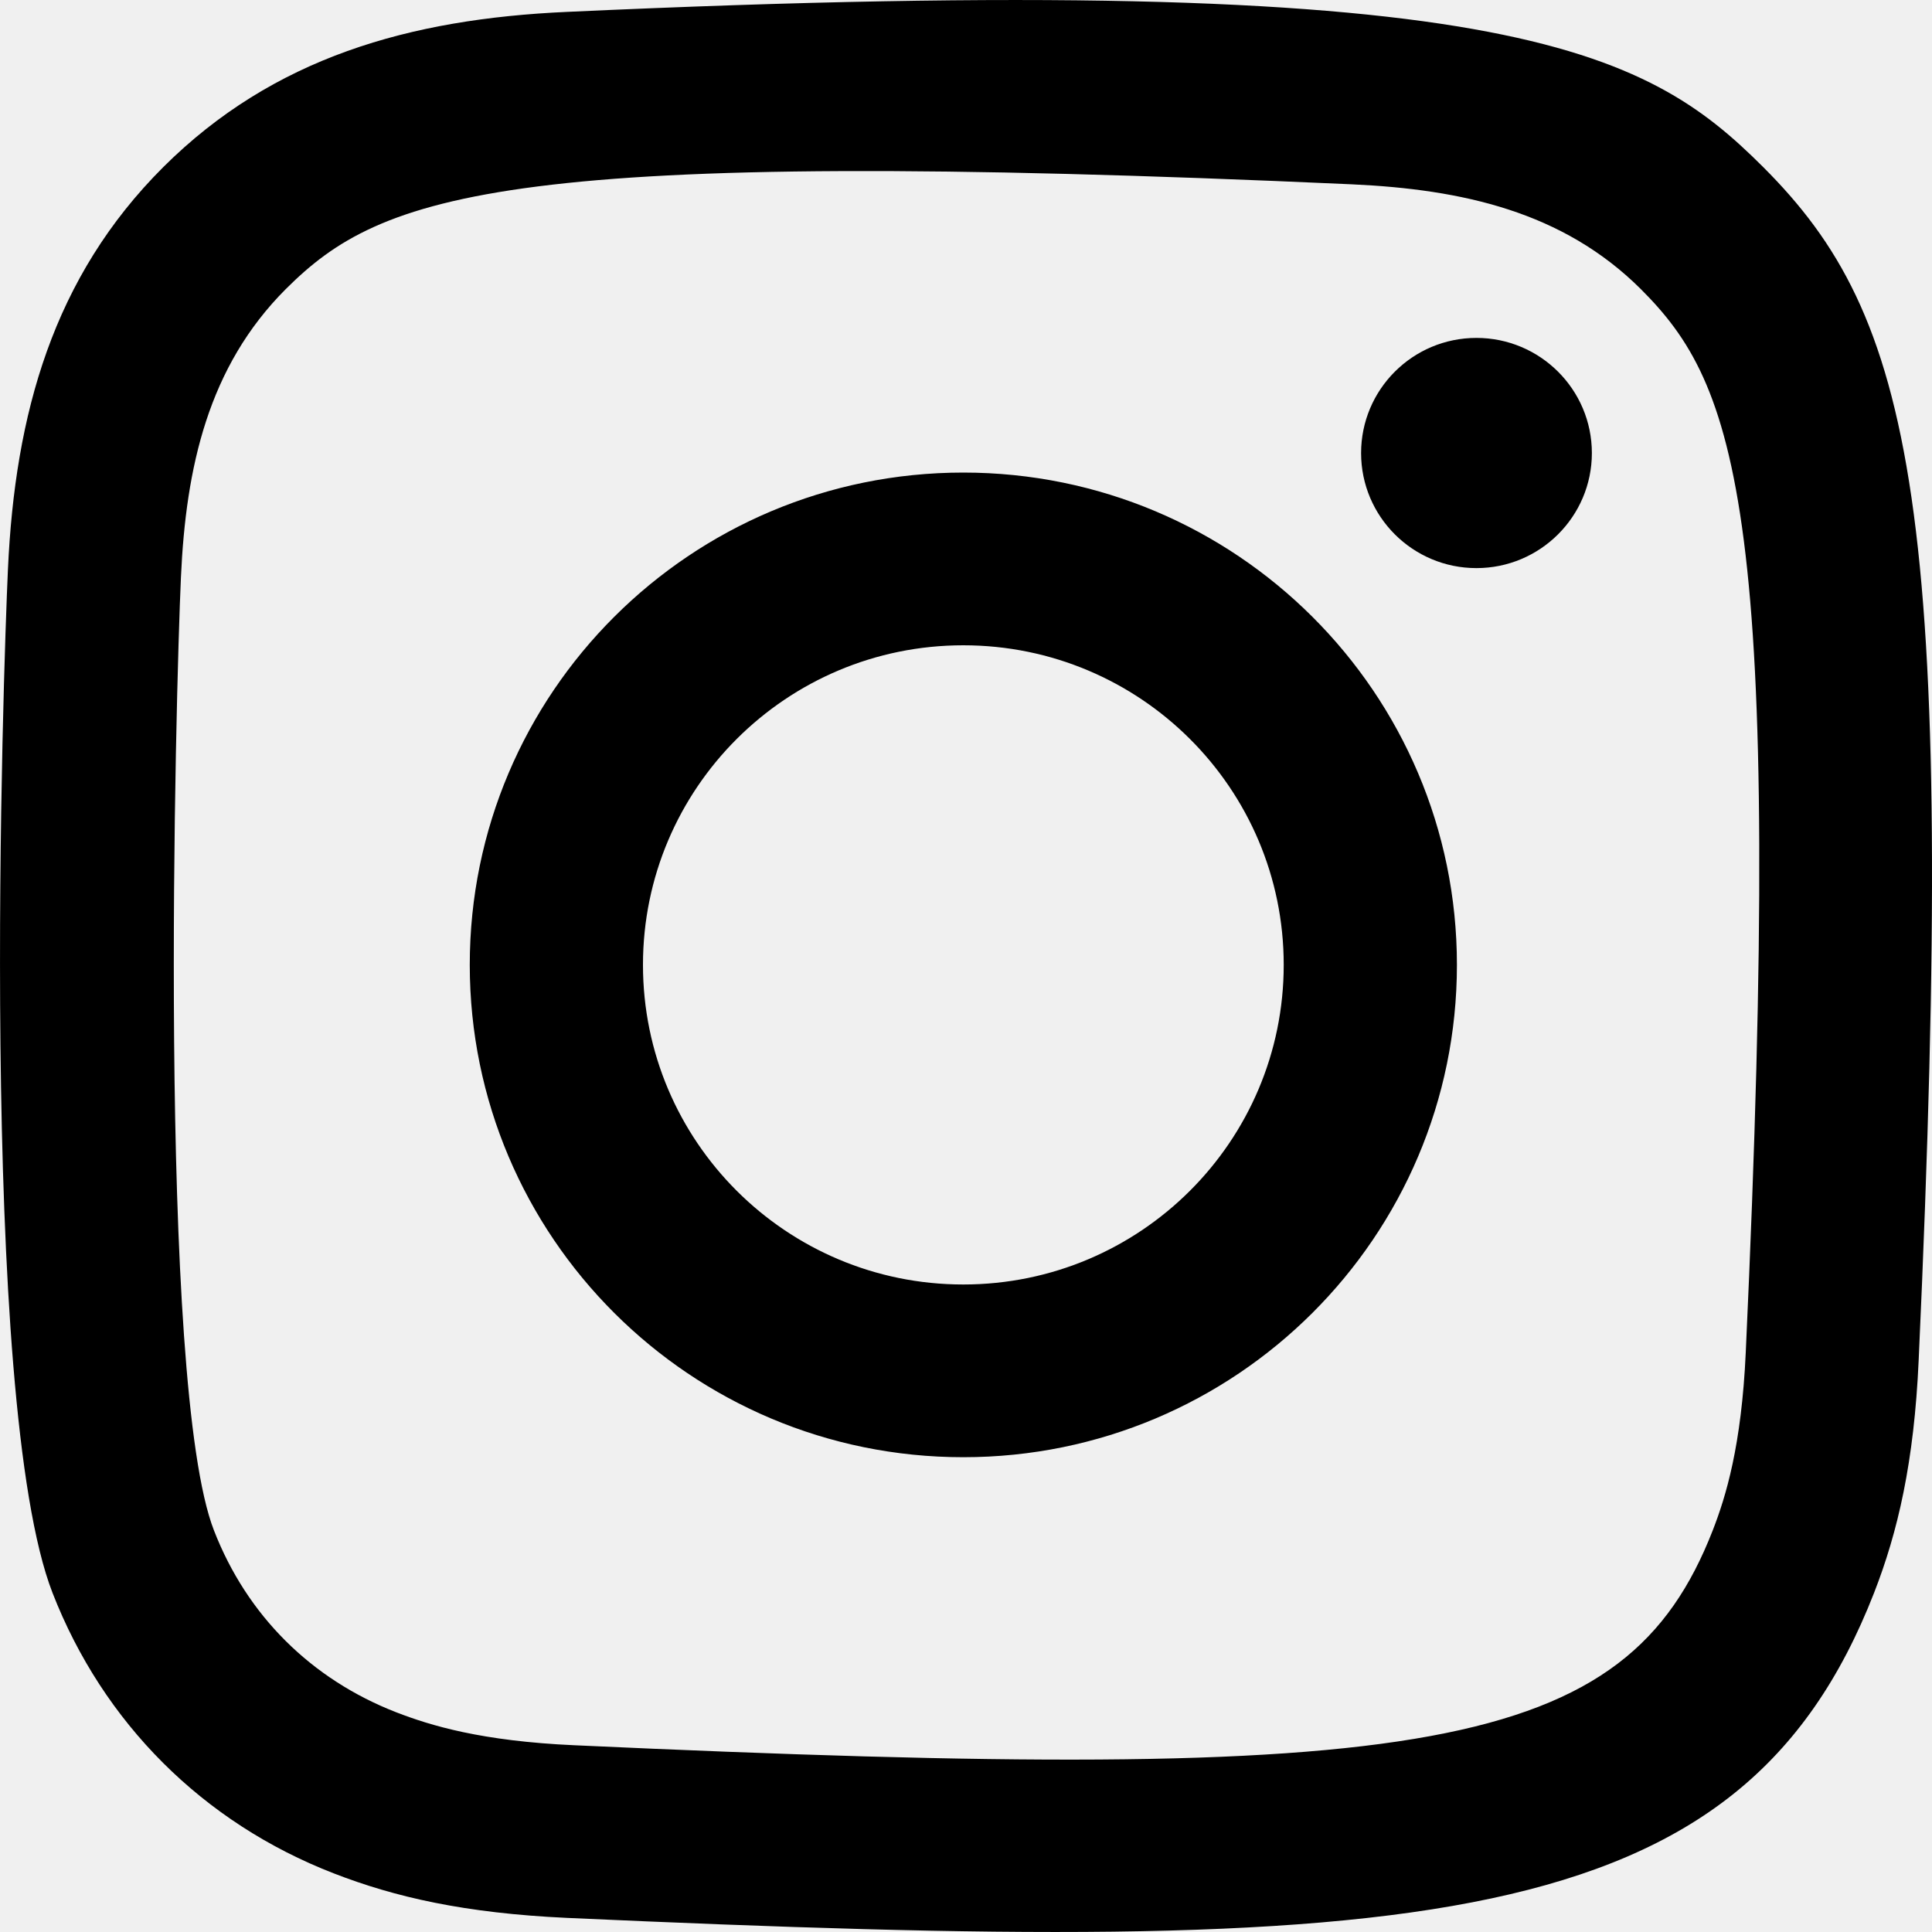
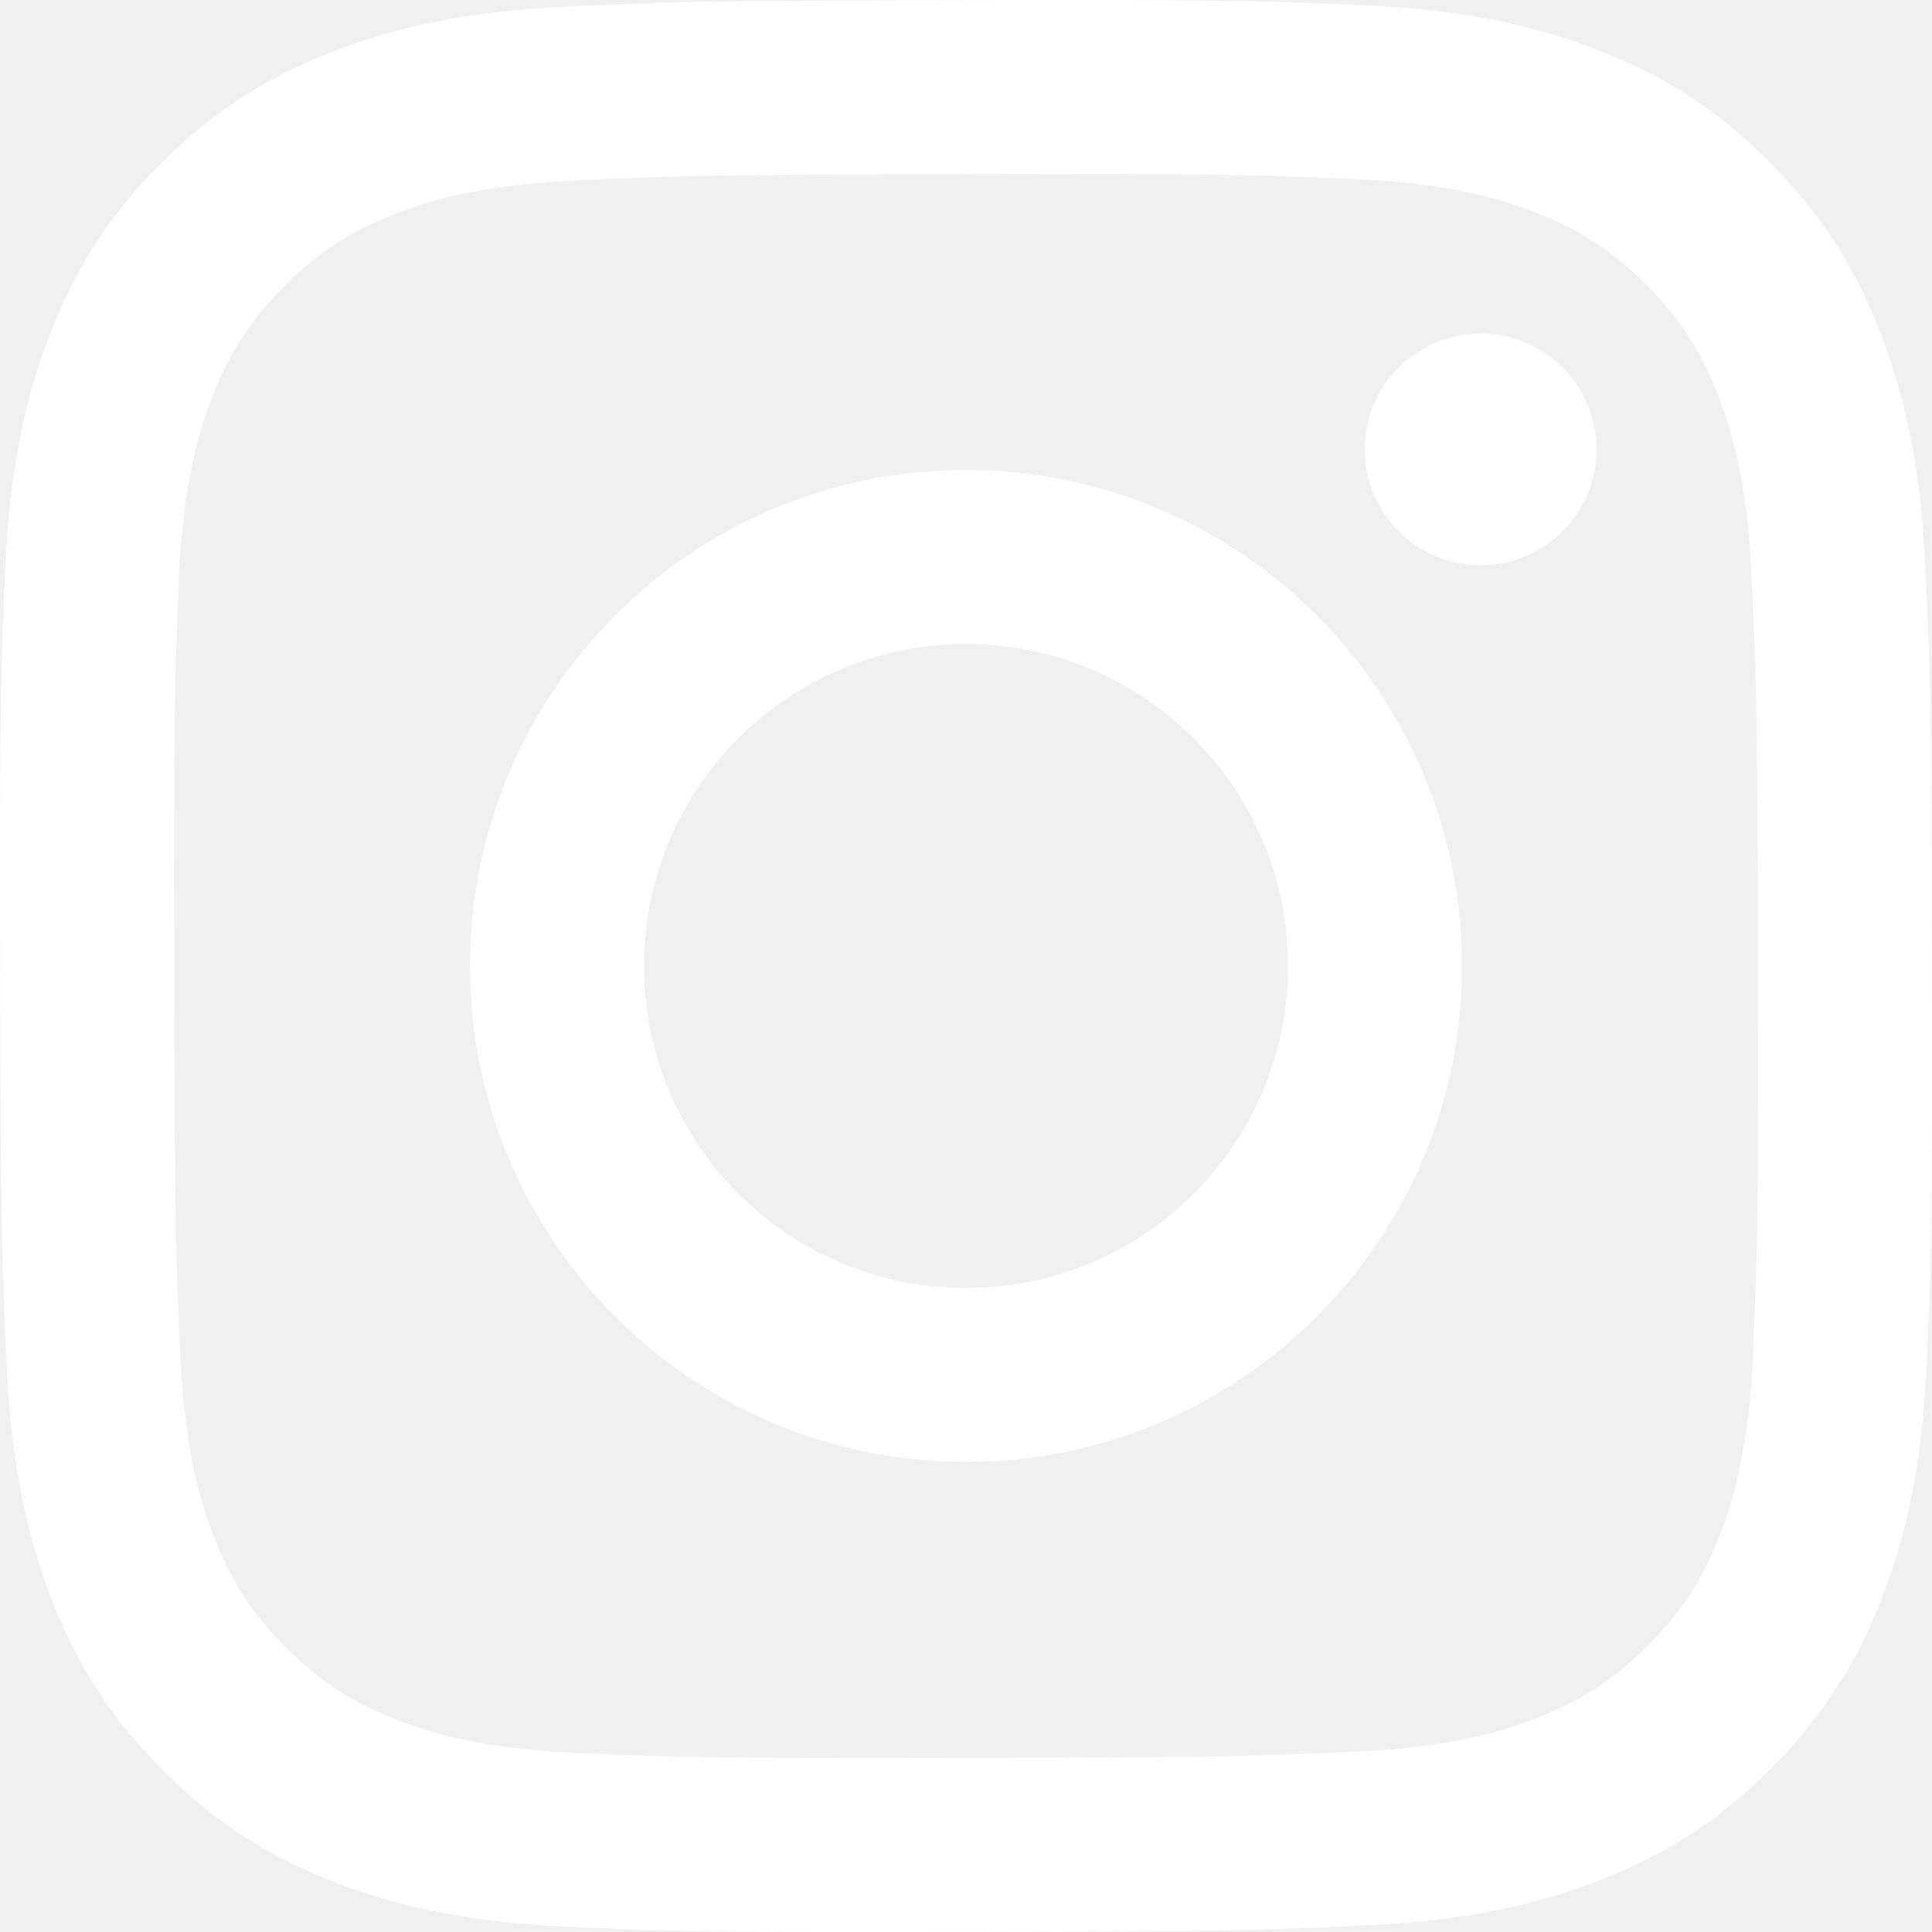
- <svg xmlns="http://www.w3.org/2000/svg" width="800px" height="800px" viewBox="0 0 20 20" version="1.1">
-   <defs>
- 
- </defs>
-   <g id="Page-1" stroke="none" stroke-width="1" fill="none" fill-rule="evenodd">
-     <g id="Dribbble-Light-Preview" transform="translate(-340, -7439)" fill="#000000">
-       <g id="icons" transform="translate(56, 160)">
-         <path d="M289.87,7279.123 C288.242,7279.196 286.831,7279.594 285.691,7280.729 C284.548,7281.869 284.155,7283.286 284.082,7284.897 C284.036,7285.902 283.768,7293.498 284.544,7295.49 C285.068,7296.834 286.098,7297.867 287.455,7298.393 C288.088,7298.639 288.81,7298.805 289.87,7298.854 C298.73,7299.255 302.015,7299.037 303.4,7295.49 C303.646,7294.859 303.815,7294.137 303.862,7293.08 C304.267,7284.197 303.796,7282.271 302.252,7280.729 C301.027,7279.507 299.586,7278.675 289.87,7279.123 M289.951,7297.067 C288.981,7297.024 288.455,7296.862 288.103,7296.726 C287.22,7296.383 286.556,7295.722 286.215,7294.843 C285.624,7293.329 285.82,7286.14 285.873,7284.977 C285.924,7283.837 286.155,7282.796 286.959,7281.992 C287.954,7281 289.24,7280.513 297.993,7280.908 C299.135,7280.96 300.179,7281.19 300.985,7281.992 C301.98,7282.985 302.474,7284.28 302.072,7293 C302.028,7293.968 301.866,7294.493 301.73,7294.843 C300.829,7297.151 298.757,7297.471 289.951,7297.067 M298.09,7283.69 C298.09,7284.347 298.624,7284.881 299.284,7284.881 C299.943,7284.881 300.479,7284.347 300.479,7283.69 C300.479,7283.032 299.943,7282.498 299.284,7282.498 C298.624,7282.498 298.09,7283.032 298.09,7283.69 M288.863,7288.988 C288.863,7291.803 291.15,7294.085 293.972,7294.085 C296.794,7294.085 299.082,7291.803 299.082,7288.988 C299.082,7286.173 296.794,7283.892 293.972,7283.892 C291.15,7283.892 288.863,7286.173 288.863,7288.988 M290.656,7288.988 C290.656,7287.162 292.14,7285.68 293.972,7285.68 C295.804,7285.68 297.289,7287.162 297.289,7288.988 C297.289,7290.815 295.804,7292.297 293.972,7292.297 C292.14,7292.297 290.656,7290.815 290.656,7288.988" id="instagram-[#167]">
- 
- </path>
-       </g>
-     </g>
-   </g>
+ <svg xmlns="http://www.w3.org/2000/svg" shape-rendering="geometricPrecision" text-rendering="geometricPrecision" image-rendering="optimizeQuality" fill-rule="evenodd" clip-rule="evenodd" viewBox="0 0 512 512">
+   <path fill="#fff" fill-rule="nonzero" d="M170.663 256.157c-.083-47.121 38.055-85.4 85.167-85.483 47.121-.092 85.407 38.03 85.499 85.16.091 47.129-38.047 85.4-85.176 85.492-47.112.09-85.399-38.039-85.49-85.169zm-46.108.091c.141 72.602 59.106 131.327 131.69 131.186 72.592-.141 131.35-59.09 131.209-131.692-.141-72.577-59.114-131.335-131.715-131.194-72.585.141-131.325 59.115-131.184 131.7zm237.104-137.091c.033 16.953 13.817 30.681 30.772 30.648 16.961-.033 30.689-13.811 30.664-30.764-.033-16.954-13.818-30.69-30.78-30.657-16.962.033-30.689 13.818-30.656 30.773zm-208.696 345.4c-24.958-1.087-38.511-5.234-47.543-8.709-11.961-4.629-20.496-10.178-29.479-19.094-8.966-8.95-14.532-17.46-19.202-29.397-3.508-9.032-7.73-22.569-8.9-47.527-1.269-26.982-1.559-35.077-1.683-103.432-.133-68.339.116-76.434 1.294-103.441 1.069-24.942 5.242-38.512 8.709-47.536 4.628-11.977 10.161-20.496 19.094-29.479 8.949-8.982 17.459-14.532 29.403-19.202 9.025-3.525 22.561-7.714 47.511-8.9 26.998-1.277 35.085-1.551 103.423-1.684 68.353-.132 76.448.108 103.456 1.295 24.94 1.086 38.51 5.217 47.527 8.709 11.968 4.628 20.503 10.144 29.478 19.094 8.974 8.95 14.54 17.443 19.21 29.412 3.524 9 7.714 22.553 8.892 47.494 1.285 26.999 1.576 35.095 1.7 103.433.132 68.355-.117 76.451-1.302 103.441-1.087 24.958-5.226 38.52-8.709 47.561-4.629 11.952-10.161 20.487-19.103 29.471-8.941 8.949-17.451 14.531-29.403 19.201-9.009 3.517-22.561 7.714-47.494 8.9-26.998 1.269-35.086 1.559-103.448 1.684-68.338.132-76.424-.125-103.431-1.294zM149.977 1.773c-27.239 1.285-45.843 5.648-62.101 12.018-16.829 6.561-31.095 15.354-45.286 29.604C28.381 57.653 19.655 71.944 13.144 88.79c-6.303 16.299-10.575 34.912-11.778 62.168C.172 178.264-.102 186.973.031 256.489c.133 69.508.439 78.234 1.741 105.547 1.302 27.231 5.649 45.828 12.019 62.093 6.569 16.83 15.353 31.088 29.611 45.288 14.25 14.201 28.55 22.918 45.404 29.438 16.282 6.295 34.902 10.583 62.15 11.778 27.305 1.203 36.022 1.468 105.521 1.335 69.532-.132 78.25-.439 105.555-1.733 27.239-1.303 45.826-5.665 62.1-12.019 16.829-6.586 31.095-15.353 45.288-29.611 14.191-14.251 22.917-28.55 29.428-45.405 6.304-16.282 10.592-34.903 11.777-62.134 1.195-27.322 1.478-36.048 1.344-105.556-.133-69.516-.447-78.225-1.741-105.523-1.294-27.255-5.657-45.844-12.019-62.118-6.577-16.829-15.352-31.079-29.602-45.287-14.25-14.192-28.55-22.935-45.404-29.429-16.29-6.305-34.903-10.601-62.15-11.779C333.747.164 325.03-.102 255.506.031c-69.507.133-78.224.431-105.529 1.742z" />
</svg>
